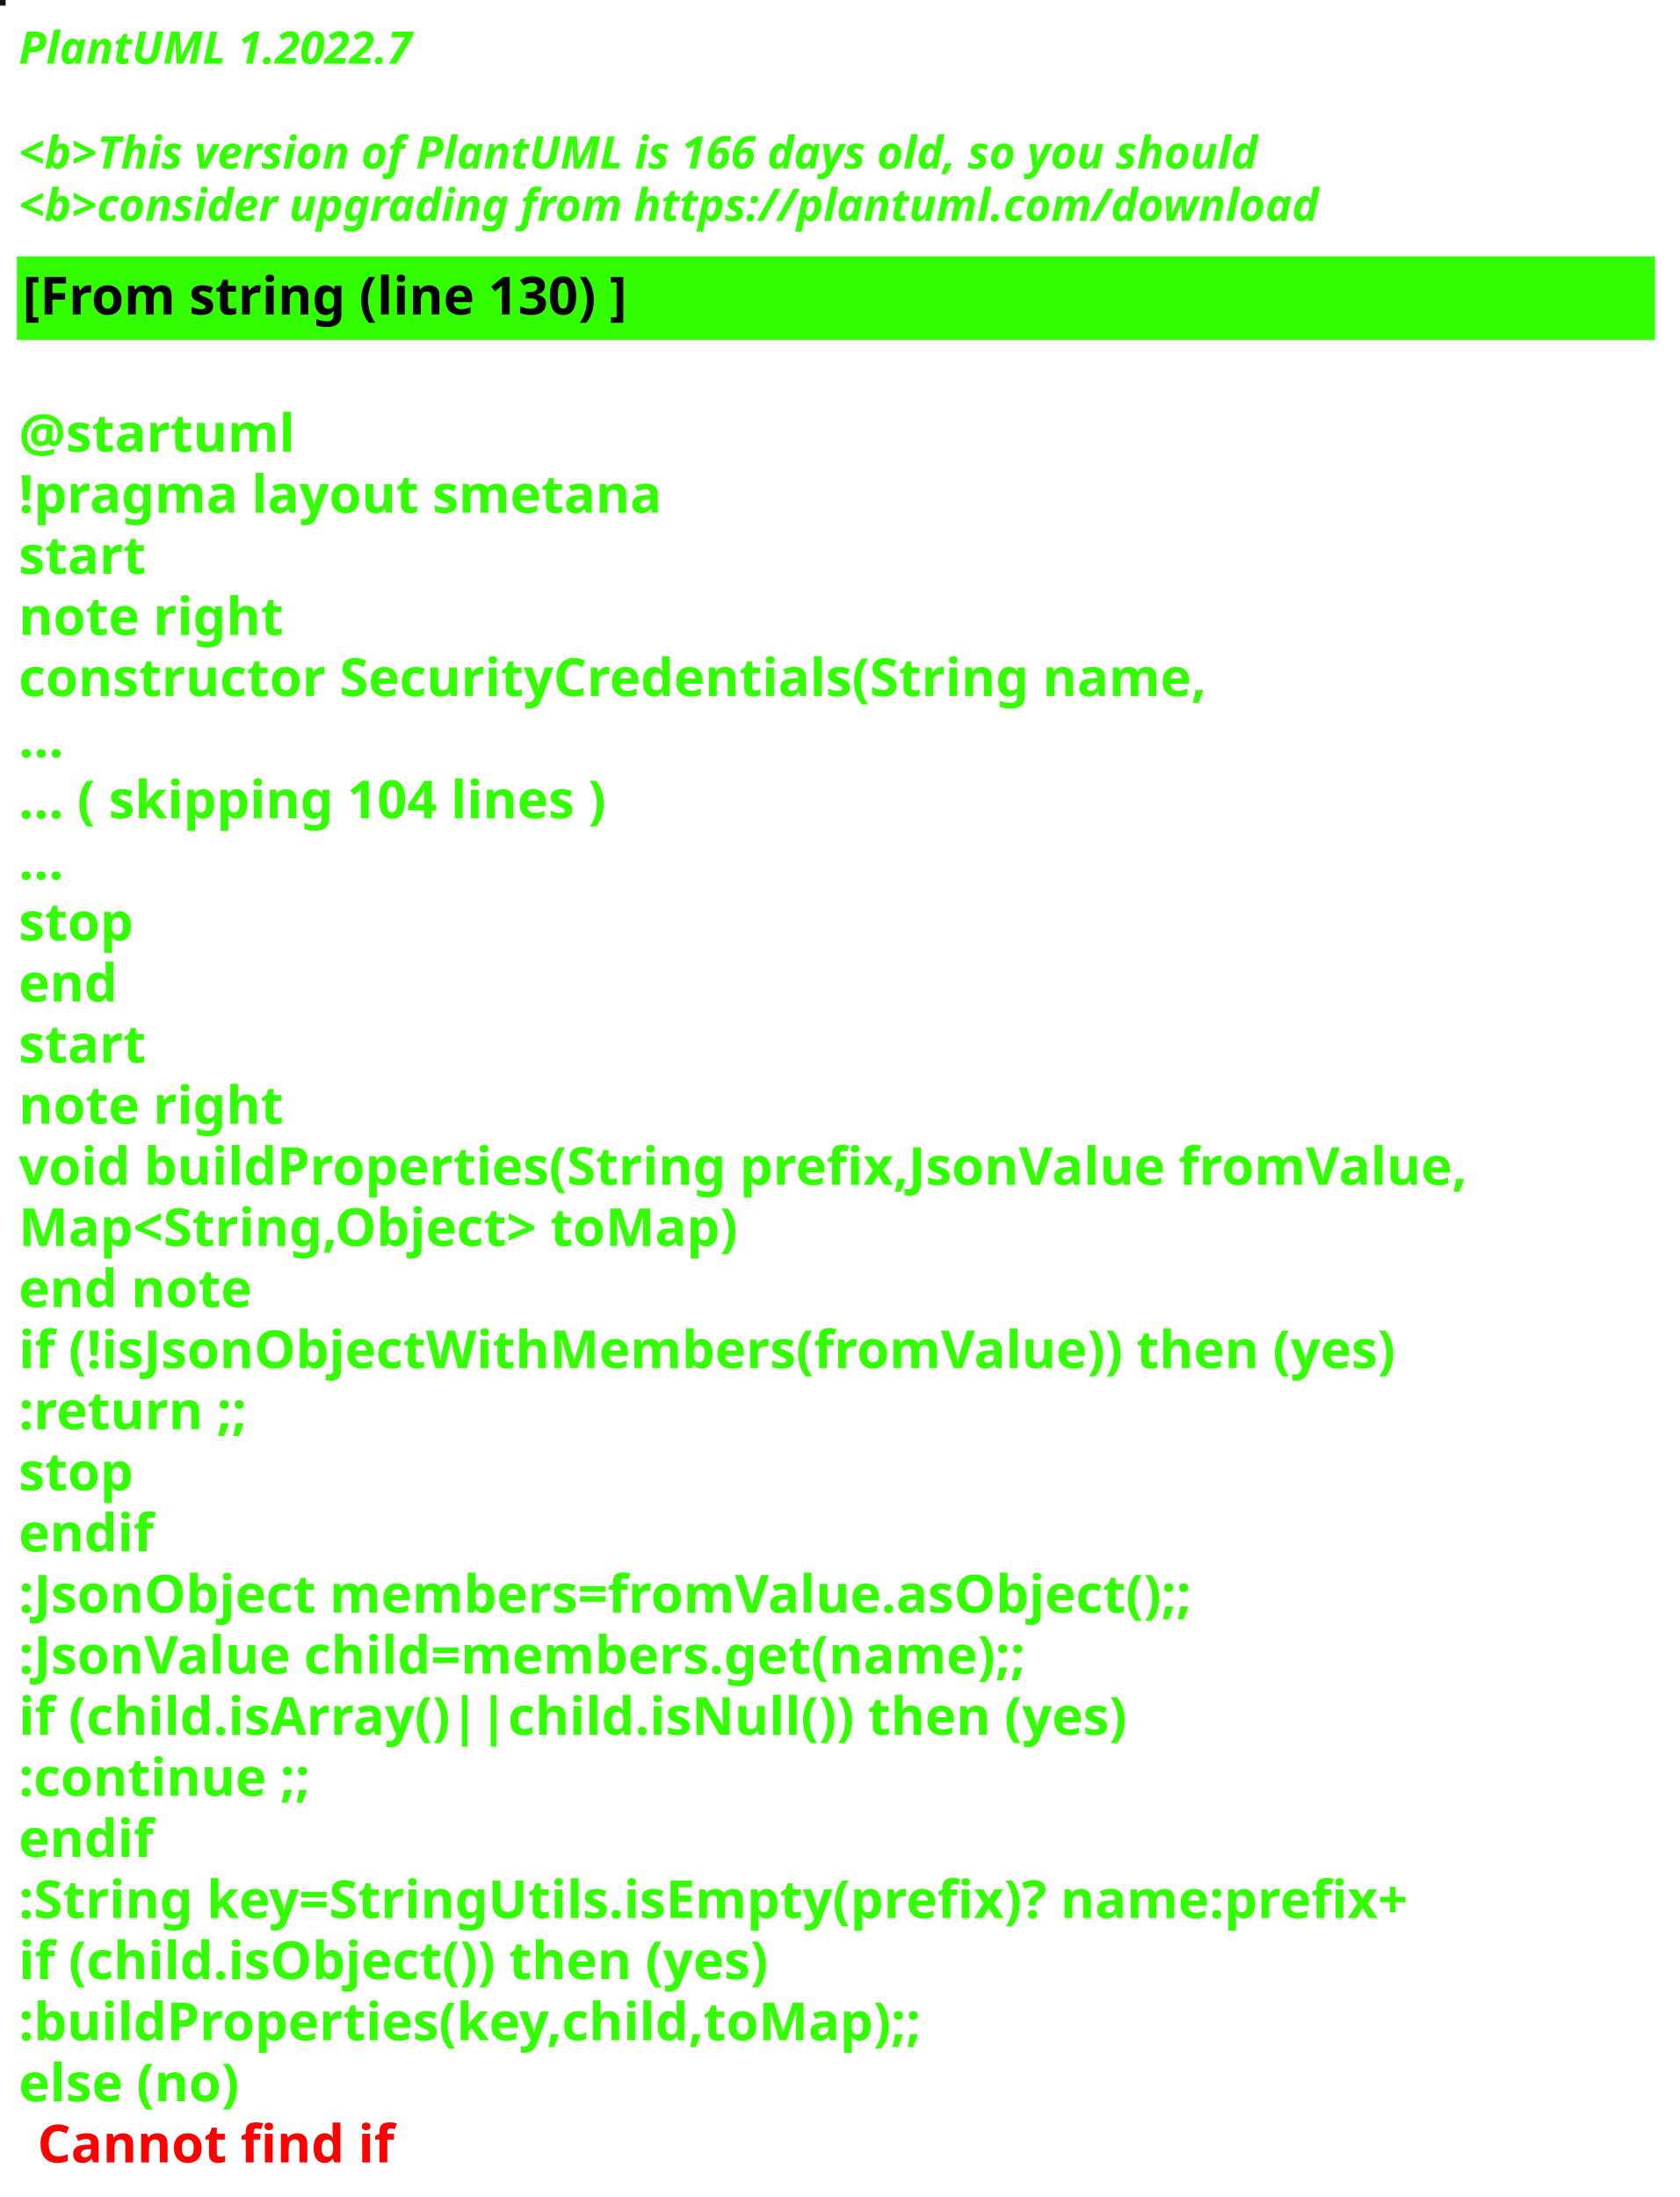
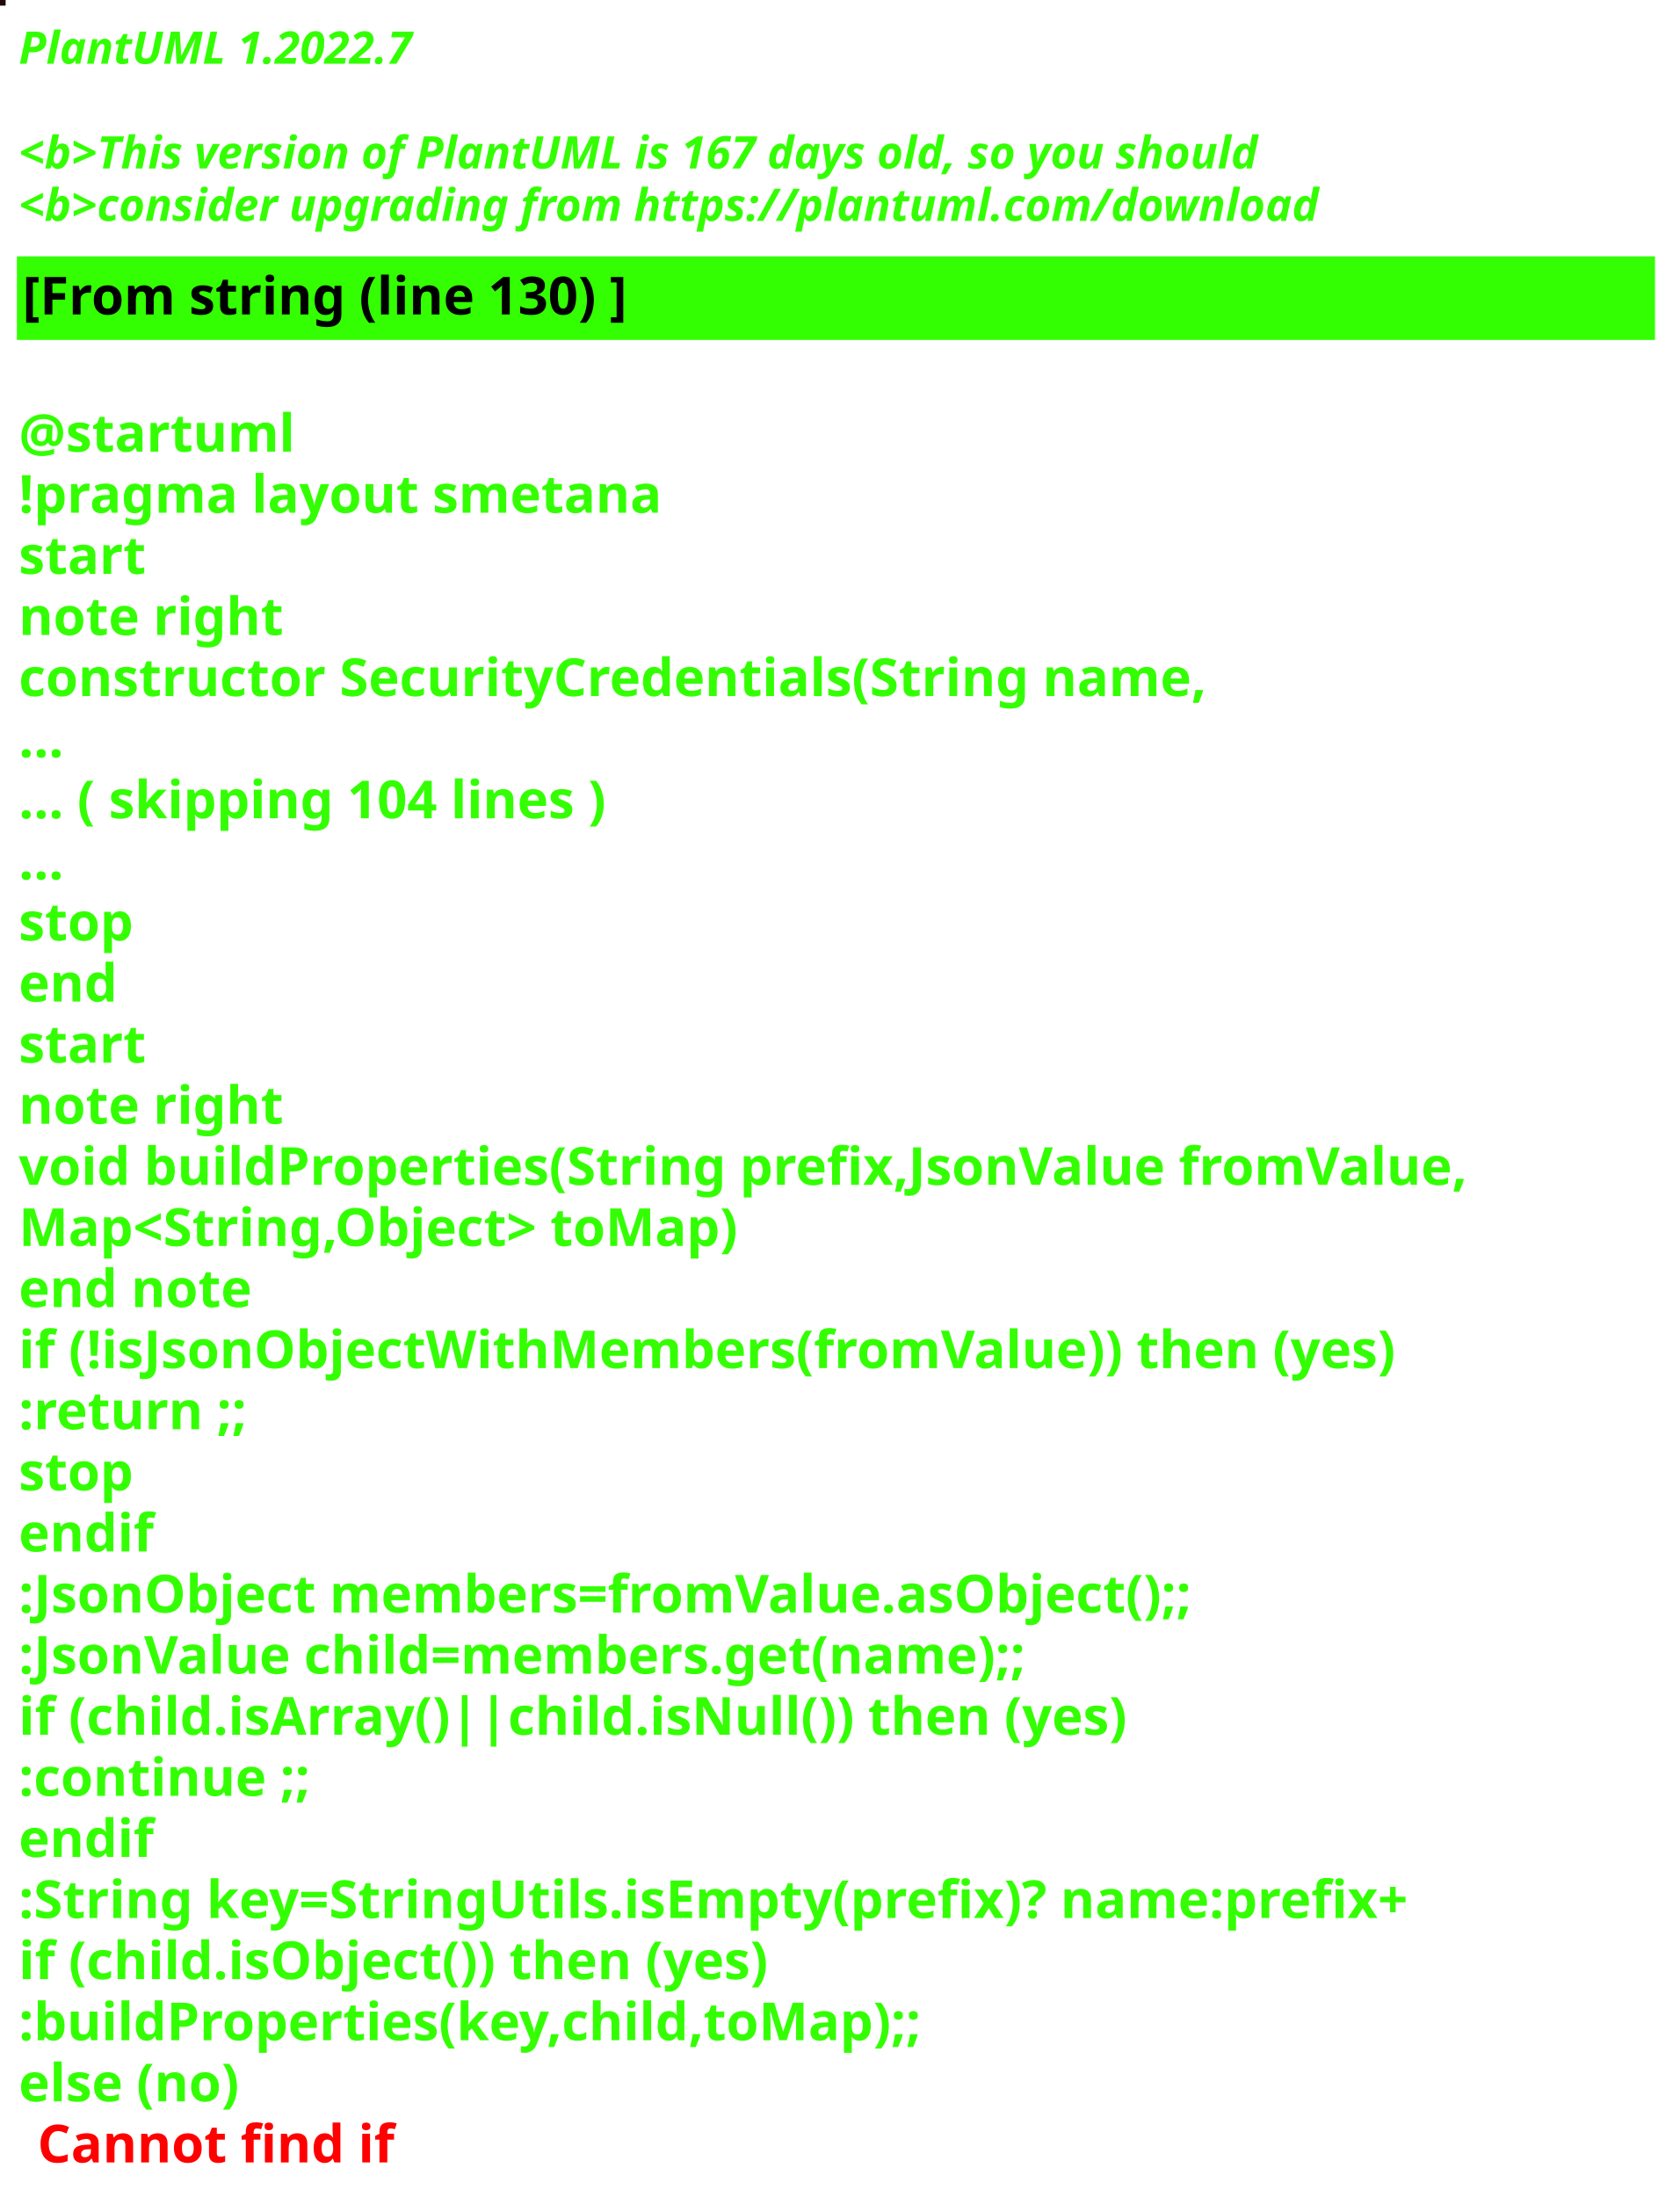
<svg xmlns="http://www.w3.org/2000/svg" contentStyleType="text/css" height="586px" preserveAspectRatio="none" style="width:448px;height:586px;background:#000000;" version="1.1" viewBox="0 0 448 586" width="448px" zoomAndPan="magnify">
  <defs />
  <g>
-     <rect fill="#15190C" height="1" style="stroke:#15190C;stroke-width:1.0;" width="1" x="0" y="0" />
+     <rect fill="#1E0B04" height="1" style="stroke:#1E0B04;stroke-width:1.0;" width="1" x="0" y="0" />
    <text fill="#33FF02" font-family="sans-serif" font-size="12" font-style="italic" font-weight="bold" lengthAdjust="spacing" textLength="127" x="5" y="17">PlantUML 1.2022.7</text>
    <text fill="#33FF02" font-family="sans-serif" font-size="12" font-style="italic" font-weight="bold" lengthAdjust="spacing" textLength="4" x="5" y="30.969"> </text>
-     <text fill="#33FF02" font-family="sans-serif" font-size="12" font-style="italic" font-weight="bold" lengthAdjust="spacing" textLength="399" x="5" y="44.938">&lt;b&gt;This version of PlantUML is 166 days old, so you should</text>
+     <text fill="#33FF02" font-family="sans-serif" font-size="12" font-style="italic" font-weight="bold" lengthAdjust="spacing" textLength="399" x="5" y="44.938">&lt;b&gt;This version of PlantUML is 167 days old, so you should</text>
    <text fill="#33FF02" font-family="sans-serif" font-size="12" font-style="italic" font-weight="bold" lengthAdjust="spacing" textLength="408" x="5" y="58.906">&lt;b&gt;consider upgrading from https://plantuml.com/download</text>
    <rect fill="#33FF02" height="21.297" style="stroke:#33FF02;stroke-width:1.0;" width="436" x="5" y="68.875" />
    <text fill="#000000" font-family="sans-serif" font-size="14" font-weight="bold" lengthAdjust="spacing" textLength="188" x="6" y="83.875">[From string (line 130) ]</text>
    <text fill="#33FF02" font-family="sans-serif" font-size="14" font-weight="bold" lengthAdjust="spacing" textLength="5" x="5" y="104.172"> </text>
    <text fill="#33FF02" font-family="sans-serif" font-size="14" font-weight="bold" lengthAdjust="spacing" textLength="79" x="5" y="120.469">@startuml</text>
    <text fill="#33FF02" font-family="sans-serif" font-size="14" font-weight="bold" lengthAdjust="spacing" textLength="190" x="5" y="136.766">!pragma layout smetana</text>
    <text fill="#33FF02" font-family="sans-serif" font-size="14" font-weight="bold" lengthAdjust="spacing" textLength="37" x="5" y="153.062">start</text>
    <text fill="#33FF02" font-family="sans-serif" font-size="14" font-weight="bold" lengthAdjust="spacing" textLength="78" x="5" y="169.359">note right</text>
    <text fill="#33FF02" font-family="sans-serif" font-size="14" font-weight="bold" lengthAdjust="spacing" textLength="359" x="5" y="185.656">constructor SecurityCredentials(String name,</text>
    <text fill="#33FF02" font-family="sans-serif" font-size="14" font-weight="bold" lengthAdjust="spacing" textLength="15" x="5" y="201.953">...</text>
    <text fill="#33FF02" font-family="sans-serif" font-size="14" font-weight="bold" lengthAdjust="spacing" textLength="185" x="5" y="218.25">... ( skipping 104 lines )</text>
    <text fill="#33FF02" font-family="sans-serif" font-size="14" font-weight="bold" lengthAdjust="spacing" textLength="15" x="5" y="234.547">...</text>
    <text fill="#33FF02" font-family="sans-serif" font-size="14" font-weight="bold" lengthAdjust="spacing" textLength="35" x="5" y="250.844">stop</text>
    <text fill="#33FF02" font-family="sans-serif" font-size="14" font-weight="bold" lengthAdjust="spacing" textLength="30" x="5" y="267.141">end</text>
    <text fill="#33FF02" font-family="sans-serif" font-size="14" font-weight="bold" lengthAdjust="spacing" textLength="37" x="5" y="283.438">start</text>
    <text fill="#33FF02" font-family="sans-serif" font-size="14" font-weight="bold" lengthAdjust="spacing" textLength="78" x="5" y="299.734">note right</text>
    <text fill="#33FF02" font-family="sans-serif" font-size="14" font-weight="bold" lengthAdjust="spacing" textLength="436" x="5" y="316.031">void buildProperties(String prefix,JsonValue fromValue,</text>
    <text fill="#33FF02" font-family="sans-serif" font-size="14" font-weight="bold" lengthAdjust="spacing" textLength="218" x="5" y="332.328">Map&lt;String,Object&gt; toMap)</text>
    <text fill="#33FF02" font-family="sans-serif" font-size="14" font-weight="bold" lengthAdjust="spacing" textLength="71" x="5" y="348.625">end note</text>
    <text fill="#33FF02" font-family="sans-serif" font-size="14" font-weight="bold" lengthAdjust="spacing" textLength="417" x="5" y="364.922">if (!isJsonObjectWithMembers(fromValue)) then (yes)</text>
    <text fill="#33FF02" font-family="sans-serif" font-size="14" font-weight="bold" lengthAdjust="spacing" textLength="73" x="5" y="381.219">:return ;;</text>
    <text fill="#33FF02" font-family="sans-serif" font-size="14" font-weight="bold" lengthAdjust="spacing" textLength="35" x="5" y="397.516">stop</text>
    <text fill="#33FF02" font-family="sans-serif" font-size="14" font-weight="bold" lengthAdjust="spacing" textLength="40" x="5" y="413.812">endif</text>
    <text fill="#33FF02" font-family="sans-serif" font-size="14" font-weight="bold" lengthAdjust="spacing" textLength="360" x="5" y="430.109">:JsonObject members=fromValue.asObject();;</text>
    <text fill="#33FF02" font-family="sans-serif" font-size="14" font-weight="bold" lengthAdjust="spacing" textLength="309" x="5" y="446.406">:JsonValue child=members.get(name);;</text>
    <text fill="#33FF02" font-family="sans-serif" font-size="14" font-weight="bold" lengthAdjust="spacing" textLength="329" x="5" y="462.703">if (child.isArray()||child.isNull()) then (yes)</text>
    <text fill="#33FF02" font-family="sans-serif" font-size="14" font-weight="bold" lengthAdjust="spacing" textLength="92" x="5" y="479">:continue ;;</text>
    <text fill="#33FF02" font-family="sans-serif" font-size="14" font-weight="bold" lengthAdjust="spacing" textLength="40" x="5" y="495.297">endif</text>
    <text fill="#33FF02" font-family="sans-serif" font-size="14" font-weight="bold" lengthAdjust="spacing" textLength="423" x="5" y="511.594">:String key=StringUtils.isEmpty(prefix)? name:prefix+</text>
    <text fill="#33FF02" font-family="sans-serif" font-size="14" font-weight="bold" lengthAdjust="spacing" textLength="231" x="5" y="527.891">if (child.isObject()) then (yes)</text>
    <text fill="#33FF02" font-family="sans-serif" font-size="14" font-weight="bold" lengthAdjust="spacing" textLength="274" x="5" y="544.188">:buildProperties(key,child,toMap);;</text>
    <text fill="#33FF02" font-family="sans-serif" font-size="14" font-weight="bold" lengthAdjust="spacing" text-decoration="wavy underline" textLength="70" x="5" y="560.484">else (no)</text>
    <text fill="#FF0000" font-family="sans-serif" font-size="14" font-weight="bold" lengthAdjust="spacing" textLength="106" x="10" y="576.781">Cannot find if</text>
  </g>
</svg>
